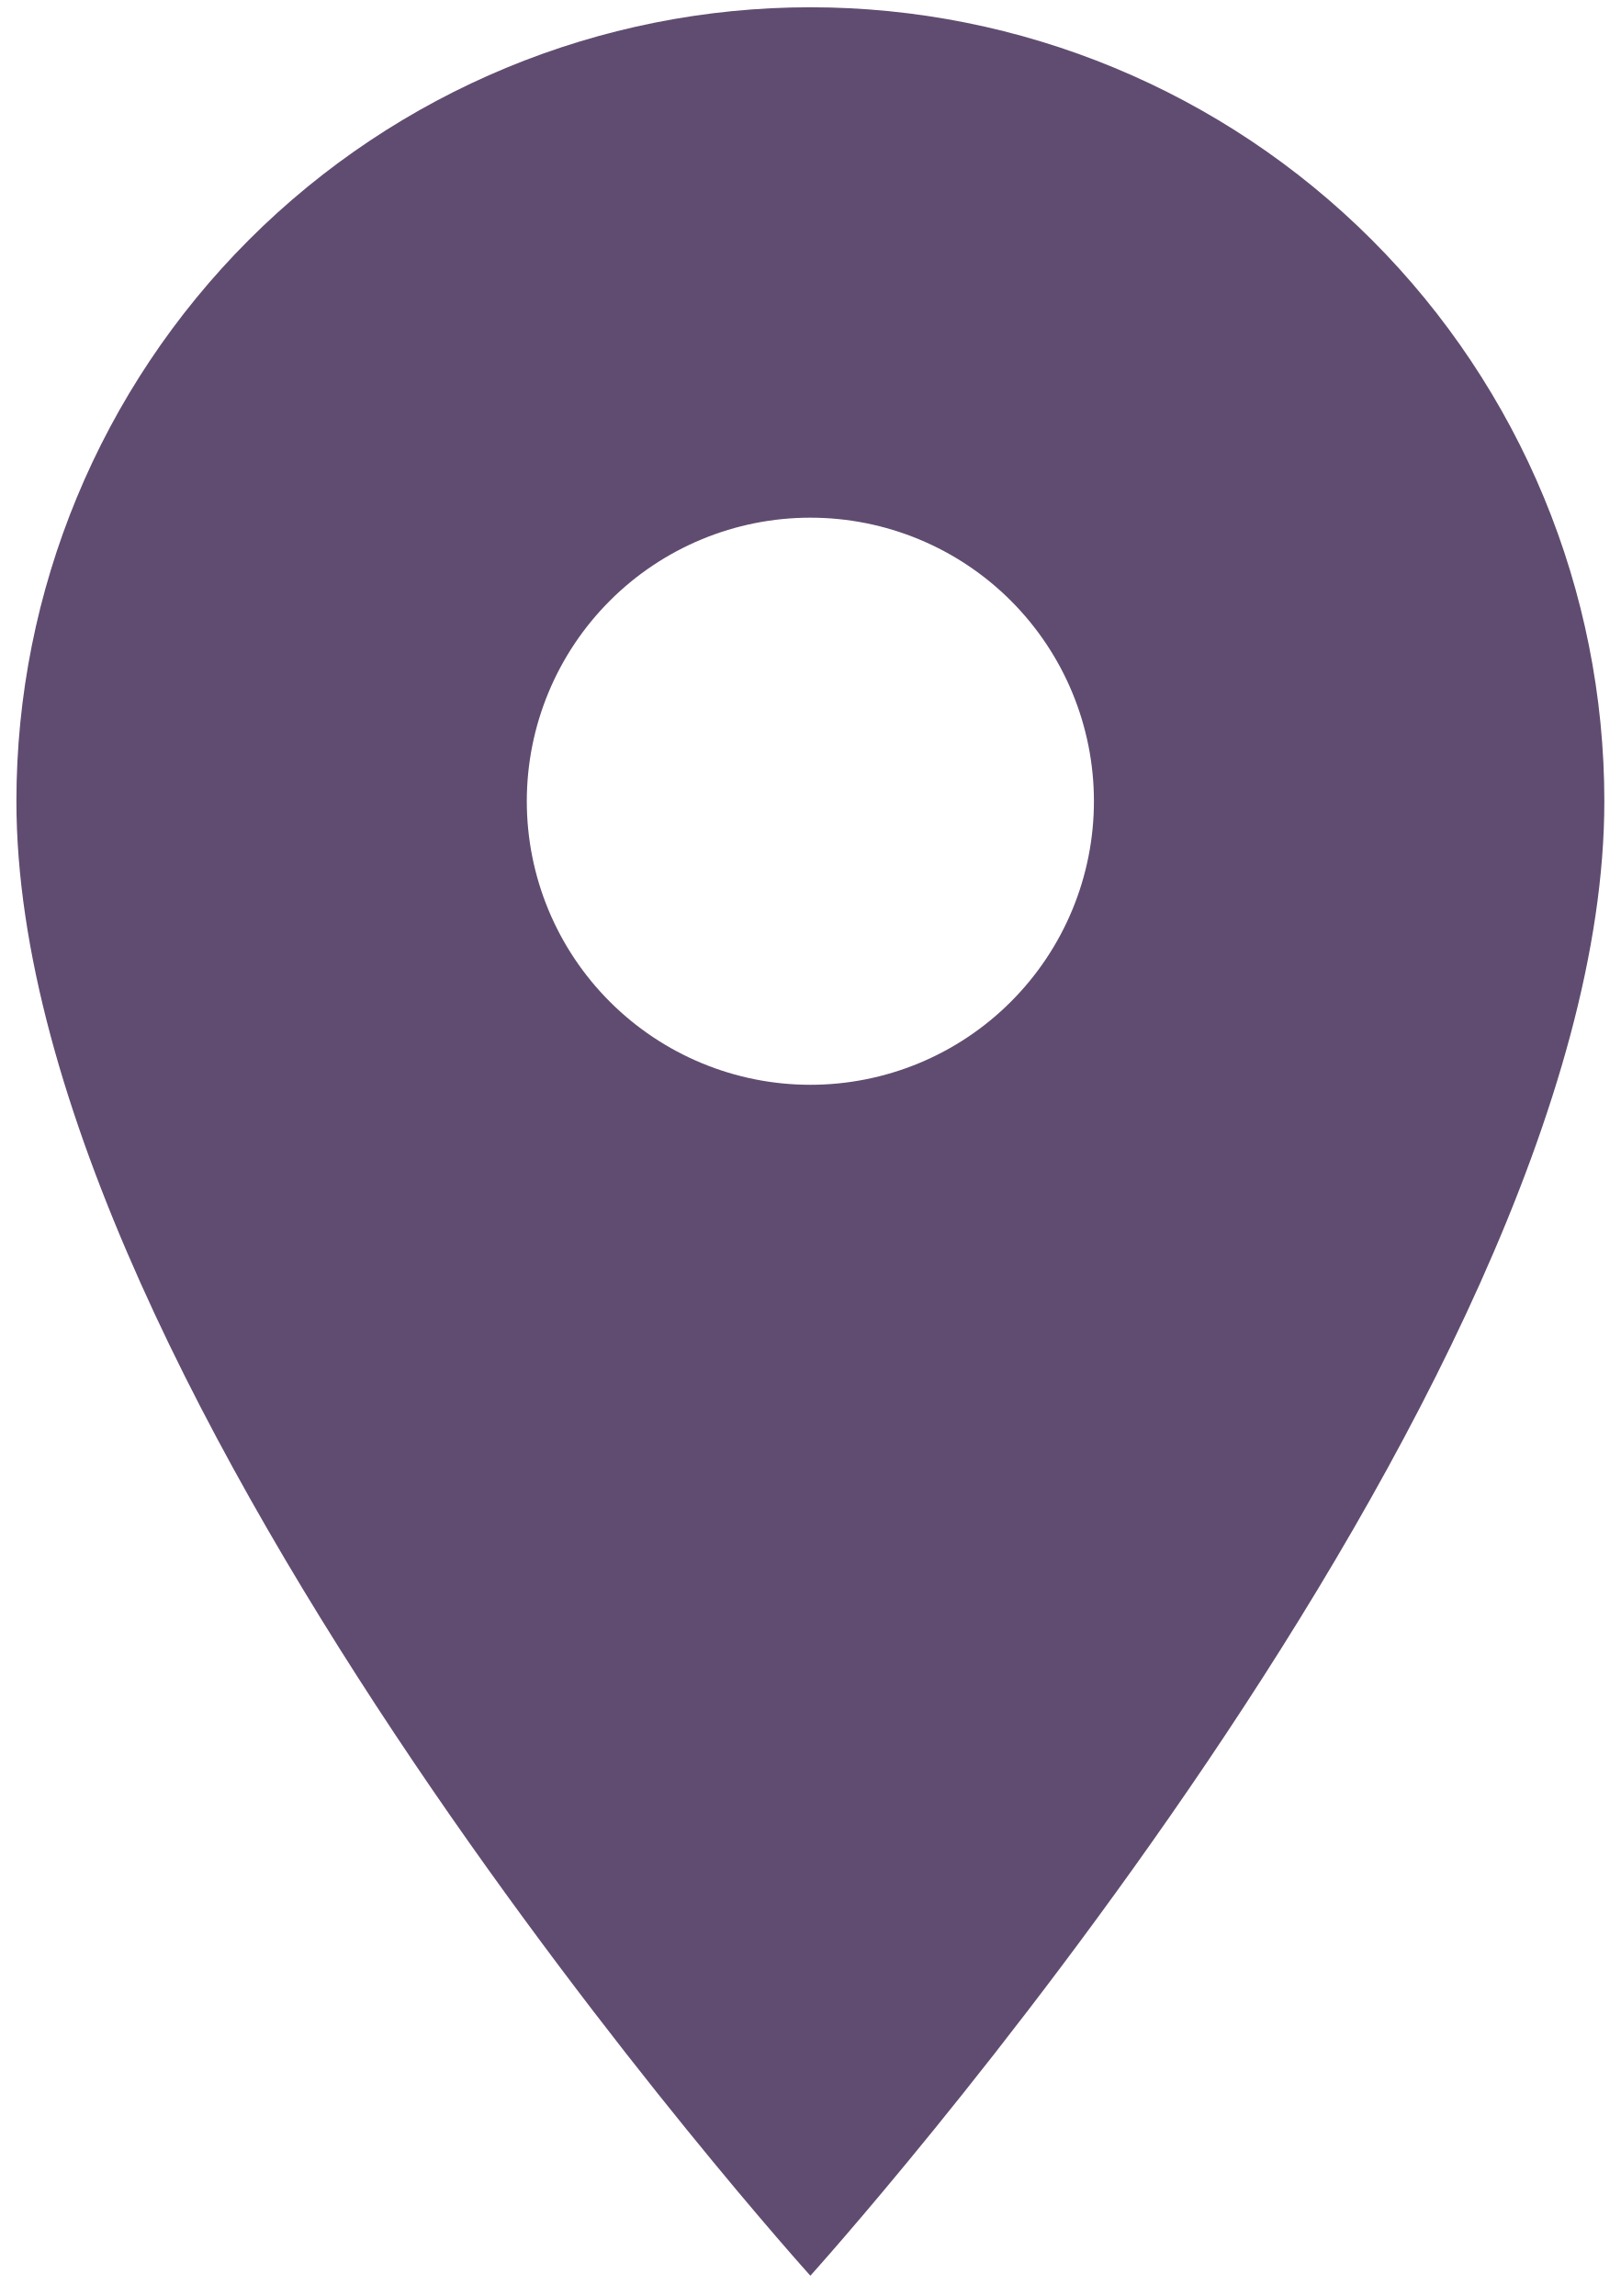
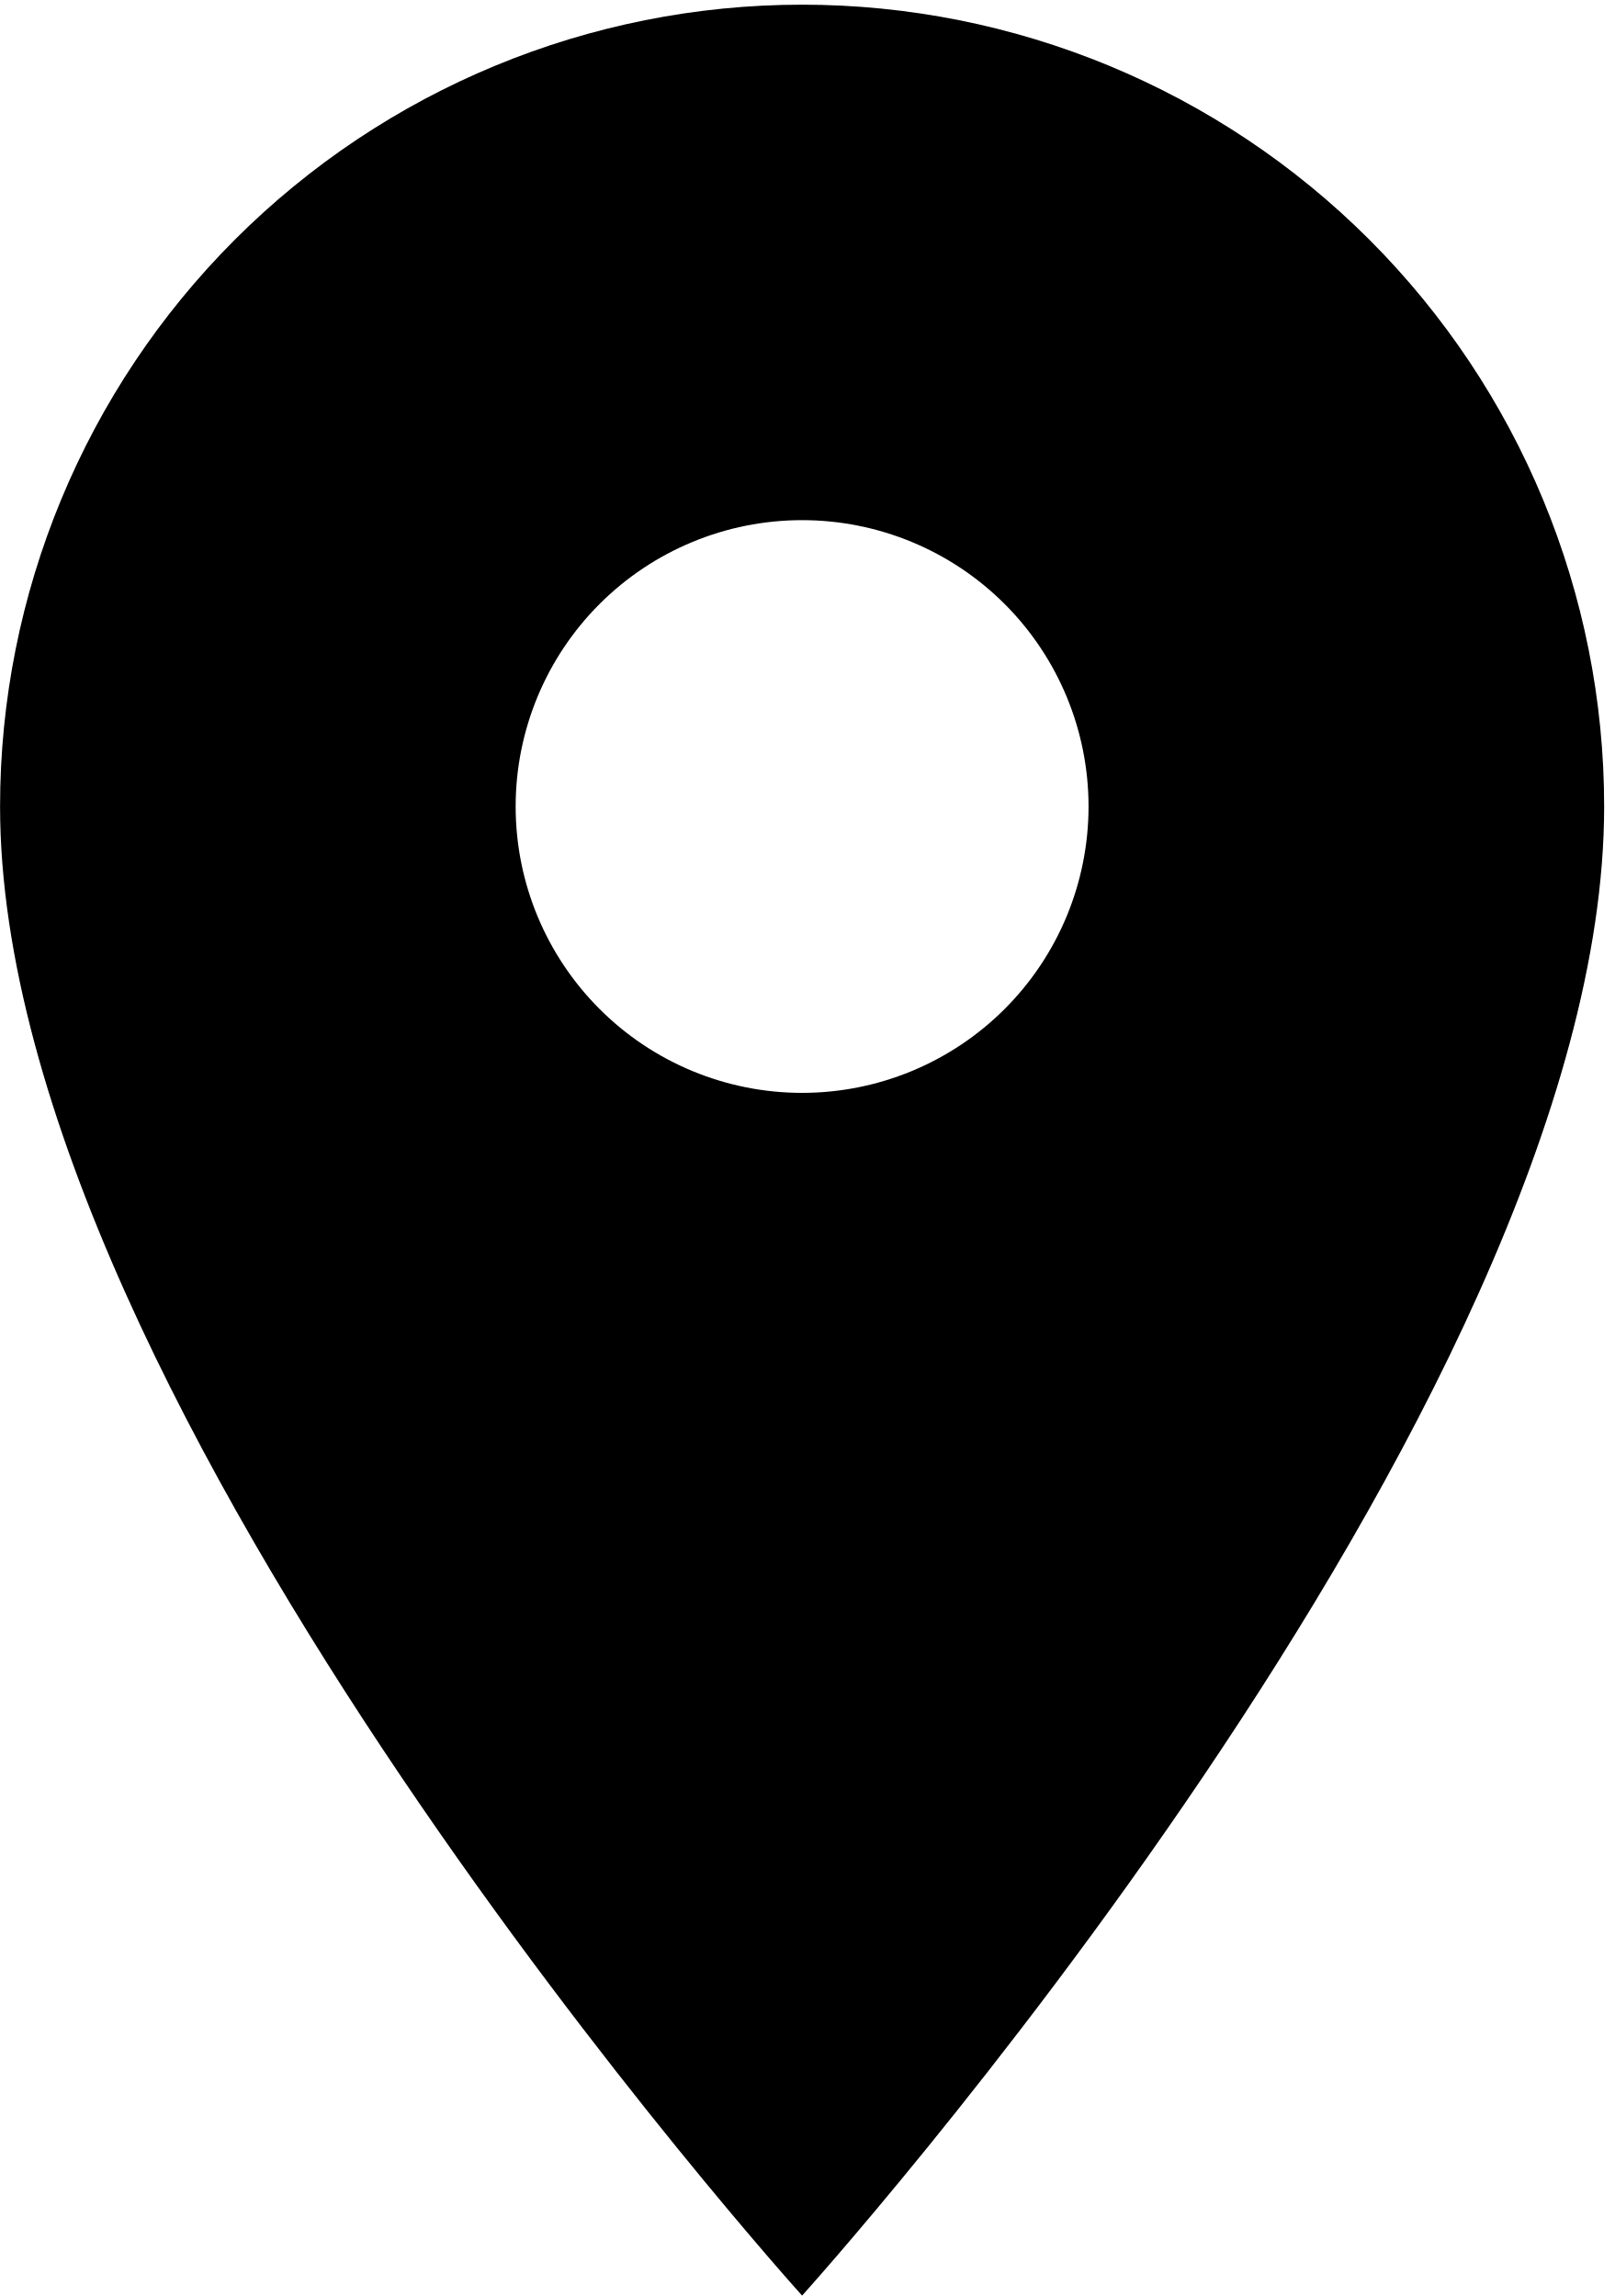
- <svg xmlns="http://www.w3.org/2000/svg" width="72" height="102" viewBox="0 0 72 102" fill="none">
-   <path d="M36 48.192C32.659 48.192 29.455 46.864 27.093 44.502C24.73 42.14 23.403 38.936 23.403 35.595C23.403 32.254 24.73 29.05 27.093 26.687C29.455 24.325 32.659 22.998 36 22.998C39.341 22.998 42.545 24.325 44.907 26.687C47.27 29.05 48.597 32.254 48.597 35.595C48.597 37.249 48.271 38.887 47.638 40.415C47.005 41.944 46.077 43.332 44.907 44.502C43.738 45.672 42.349 46.6 40.821 47.233C39.292 47.866 37.654 48.192 36 48.192ZM36 0.323C26.645 0.323 17.674 4.039 11.059 10.654C4.445 17.269 0.729 26.24 0.729 35.595C0.729 62.048 36 101.099 36 101.099C36 101.099 71.272 62.048 71.272 35.595C71.272 26.24 67.555 17.269 60.941 10.654C54.326 4.039 45.355 0.323 36 0.323Z" fill="#604C70" />
+ <svg xmlns="http://www.w3.org/2000/svg" width="71" height="101" viewBox="0 0 71 101" fill="none">
+   <path d="M35.274 48.075C31.933 48.075 28.729 46.748 26.367 44.385C24.005 42.023 22.677 38.819 22.677 35.478C22.677 32.137 24.005 28.933 26.367 26.57C28.729 24.208 31.933 22.881 35.274 22.881C38.615 22.881 41.819 24.208 44.182 26.57C46.544 28.933 47.871 32.137 47.871 35.478C47.871 37.132 47.545 38.77 46.913 40.298C46.279 41.827 45.352 43.215 44.182 44.385C43.012 45.555 41.623 46.483 40.095 47.116C38.567 47.749 36.929 48.075 35.274 48.075ZM35.274 0.206C25.92 0.206 16.948 3.922 10.334 10.537C3.719 17.152 0.003 26.123 0.003 35.478C0.003 61.931 35.274 100.982 35.274 100.982C35.274 100.982 70.546 61.931 70.546 35.478C70.546 26.123 66.83 17.152 60.215 10.537C53.6 3.922 44.629 0.206 35.274 0.206Z" fill="black" />
</svg>
